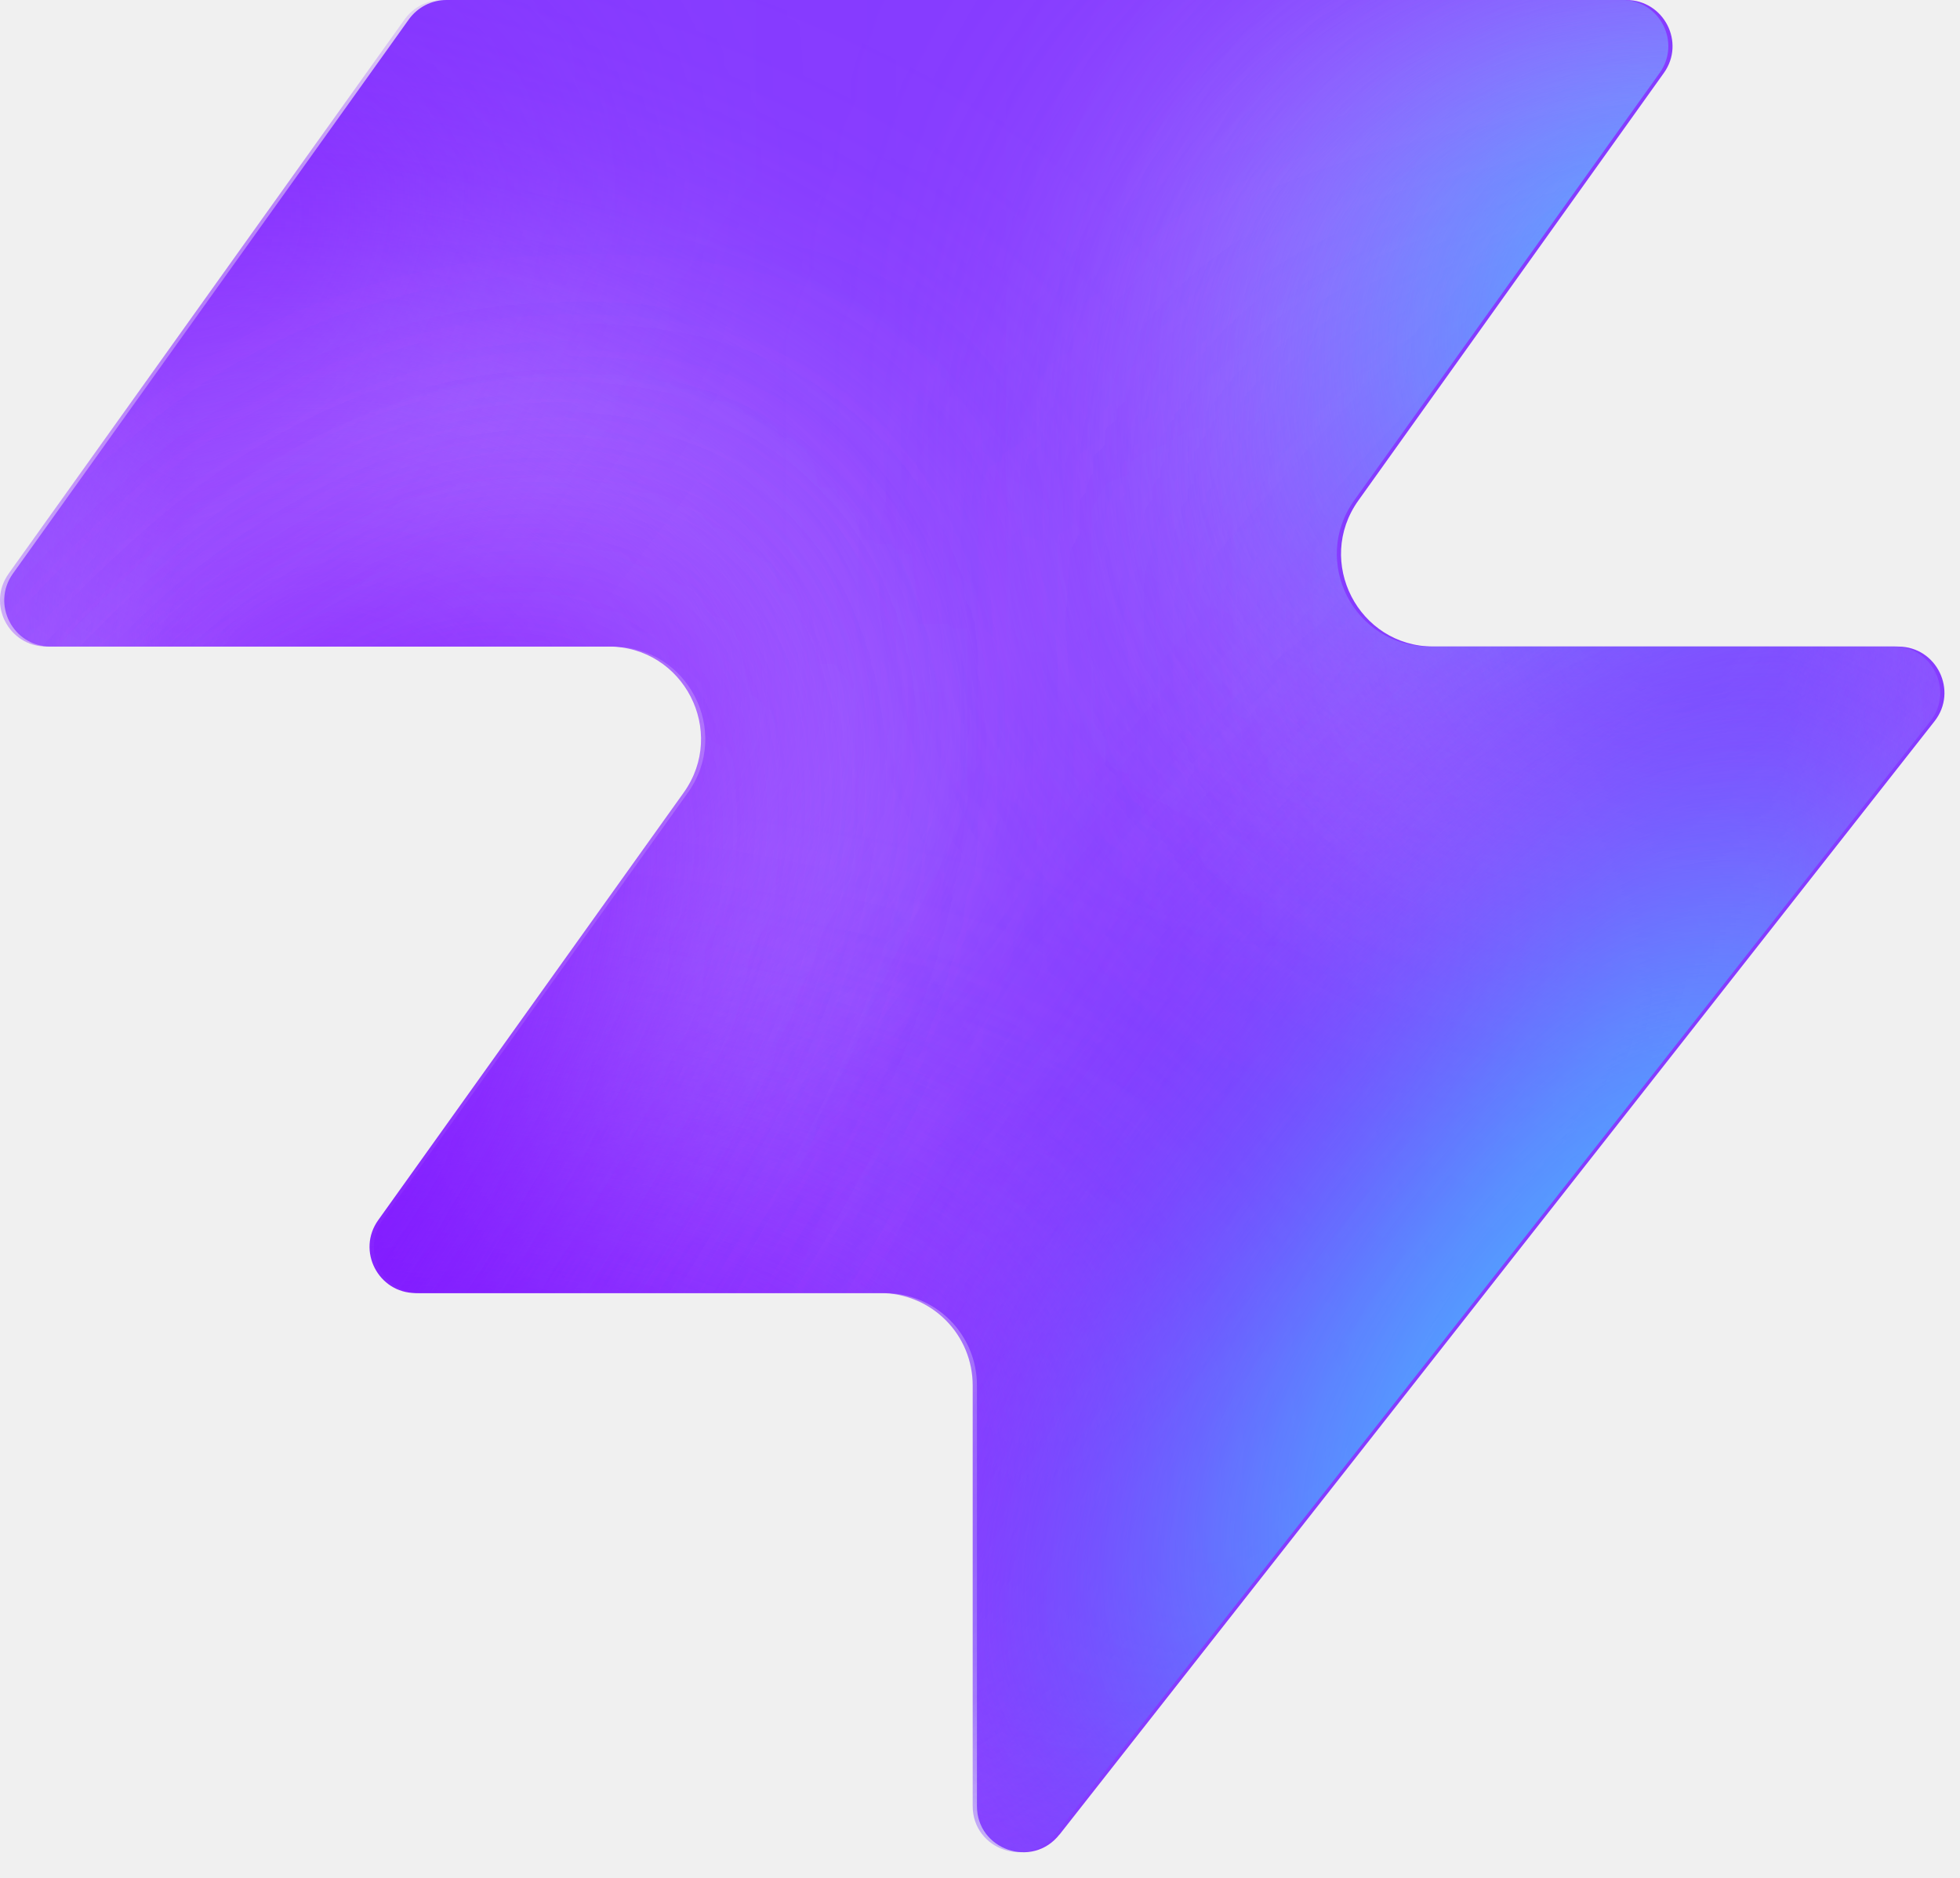
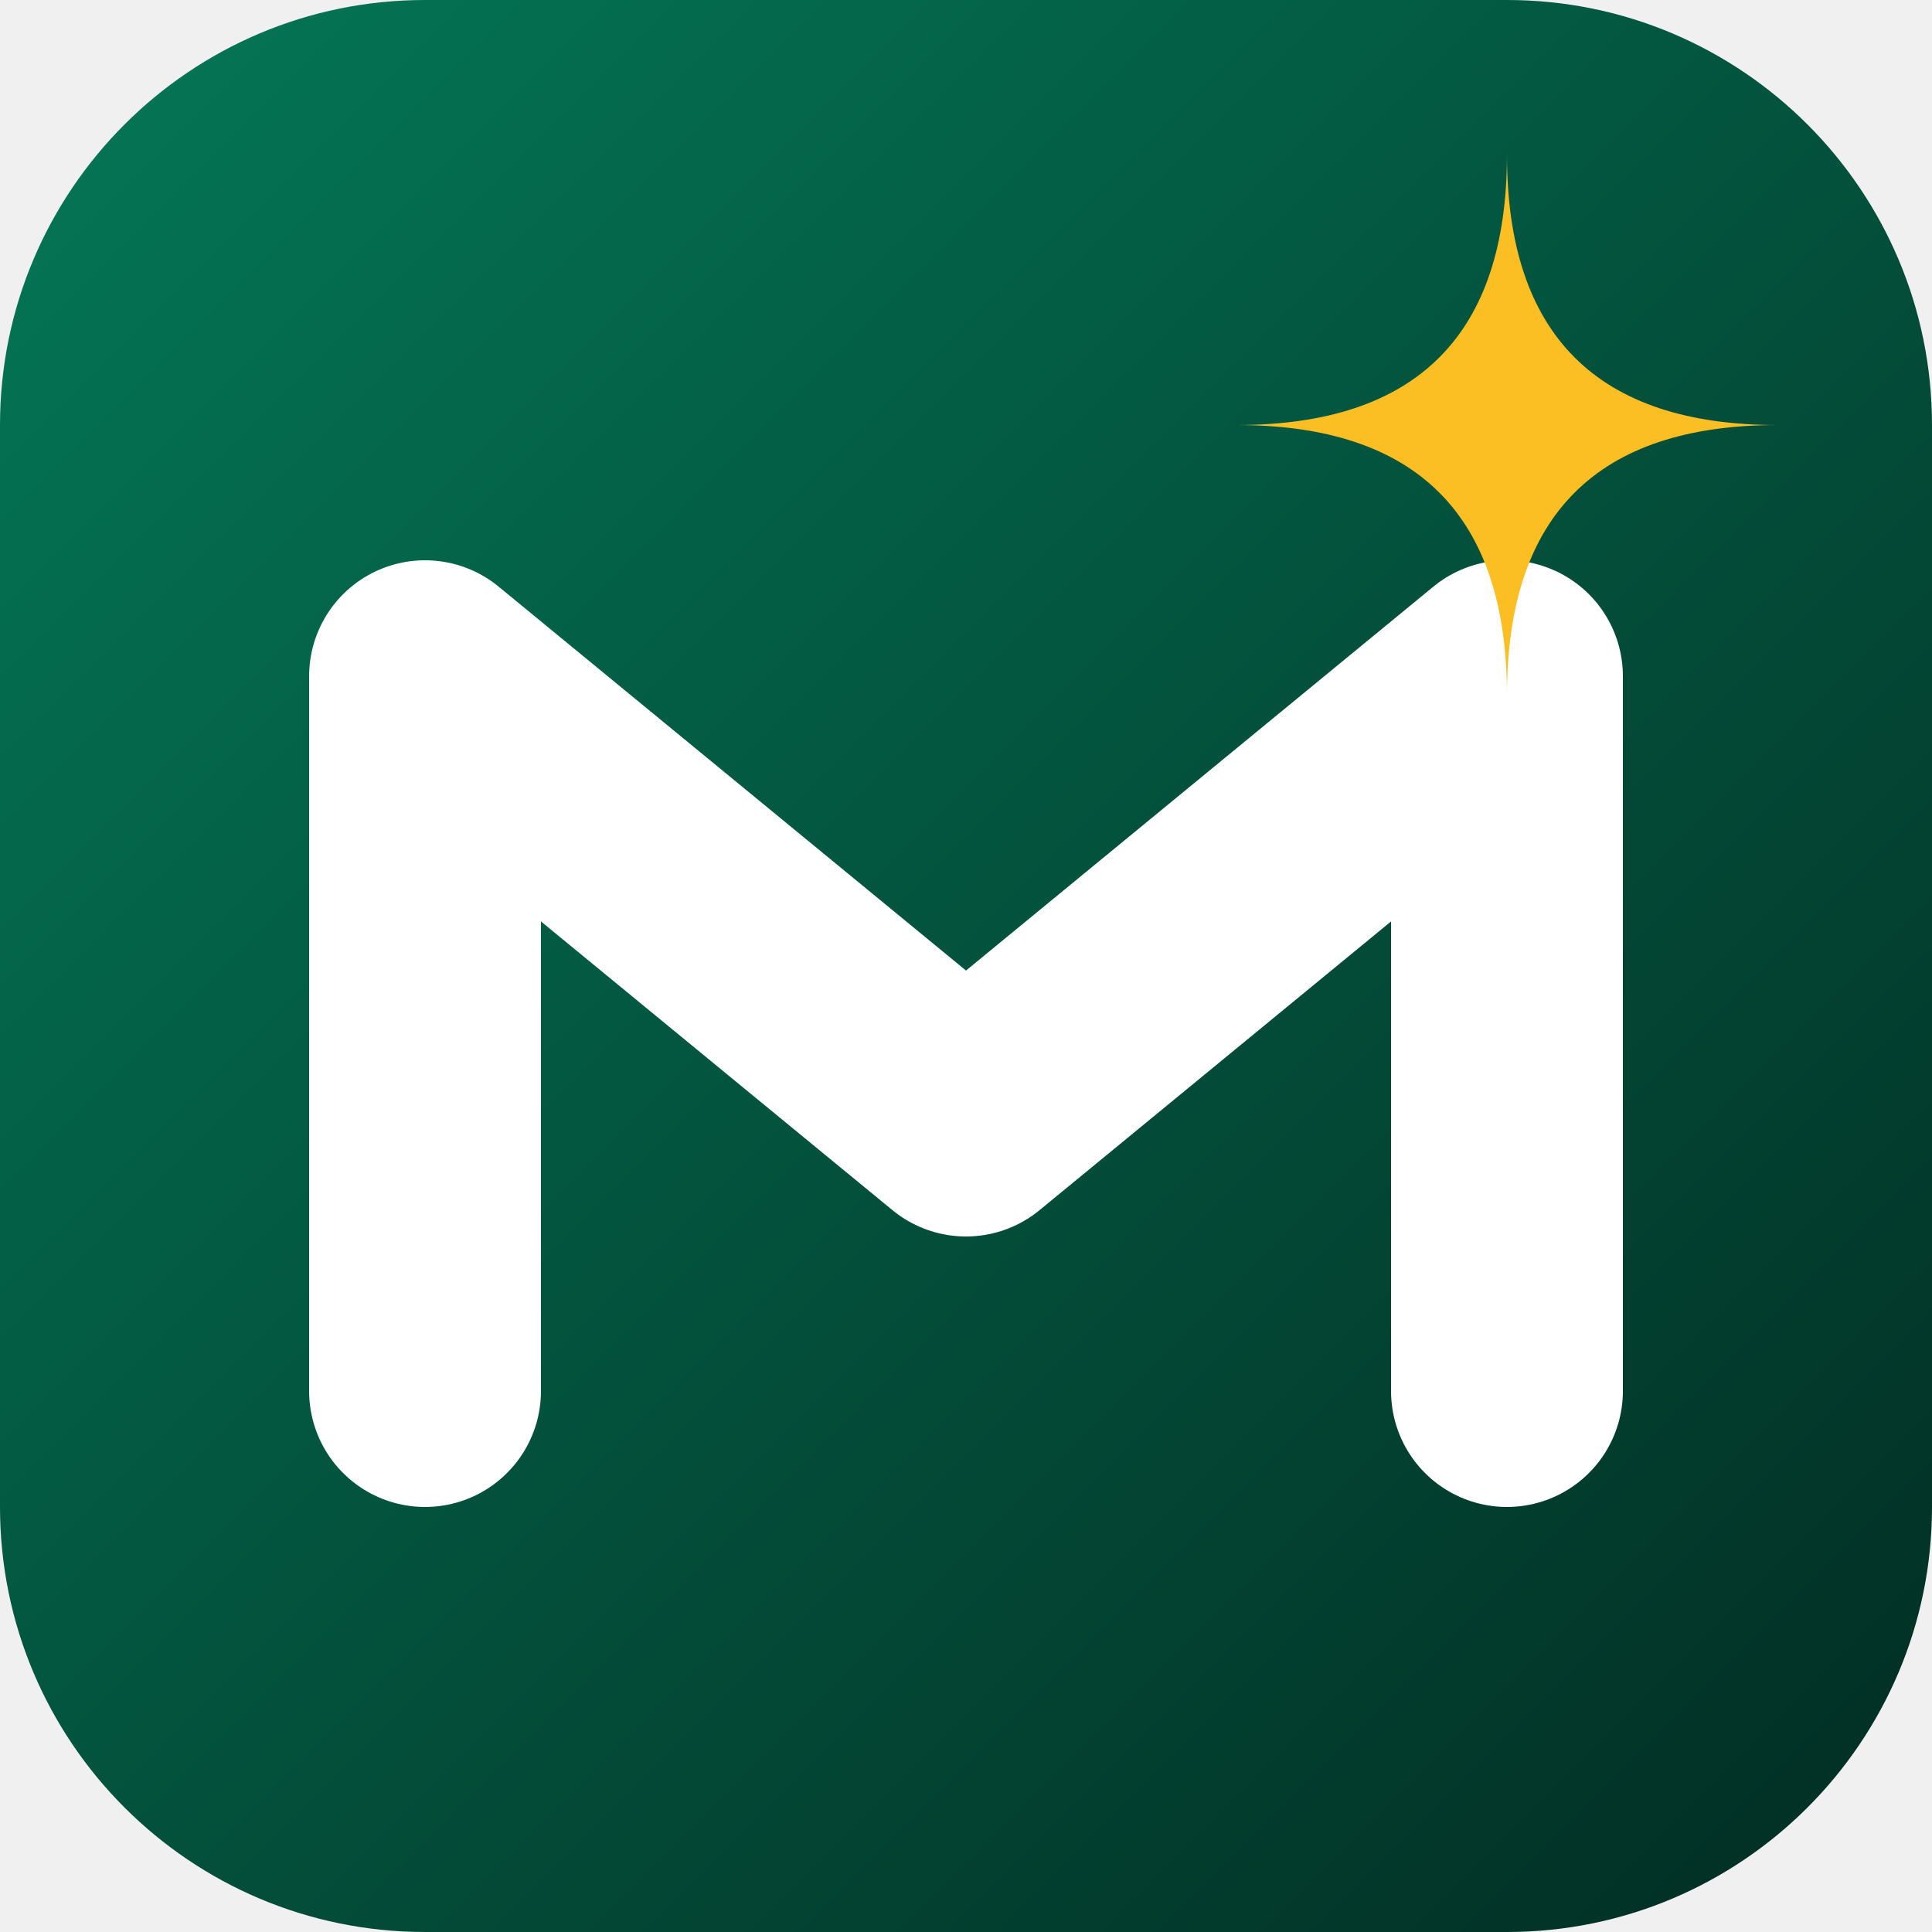
- <svg xmlns="http://www.w3.org/2000/svg" width="48" height="46" fill="none" viewBox="0 0 48 46">
-   <path fill="#863bff" d="M25.946 44.938c-.664.845-2.021.375-2.021-.698V33.937a2.26 2.26 0 0 0-2.262-2.262H10.287c-.92 0-1.456-1.04-.92-1.788l7.48-10.471c1.07-1.497 0-3.578-1.842-3.578H1.237c-.92 0-1.456-1.04-.92-1.788L10.013.474c.214-.297.556-.474.92-.474h28.894c.92 0 1.456 1.04.92 1.788l-7.48 10.471c-1.07 1.498 0 3.579 1.842 3.579h11.377c.943 0 1.473 1.088.89 1.83L25.947 44.94z" style="fill:#863bff;fill:color(display-p3 .525 .23 1);fill-opacity:1" />
-   <mask id="a" width="48" height="46" x="0" y="0" maskUnits="userSpaceOnUse" style="mask-type:alpha">
-     <path fill="#000" d="M25.842 44.938c-.664.844-2.021.375-2.021-.698V33.937a2.26 2.26 0 0 0-2.262-2.262H10.183c-.92 0-1.456-1.04-.92-1.788l7.48-10.471c1.07-1.498 0-3.579-1.842-3.579H1.133c-.92 0-1.456-1.04-.92-1.787L9.91.473c.214-.297.556-.474.92-.474h28.894c.92 0 1.456 1.04.92 1.788l-7.48 10.471c-1.07 1.498 0 3.578 1.842 3.578h11.377c.943 0 1.473 1.088.89 1.832L25.843 44.94z" style="fill:#000;fill-opacity:1" />
-   </mask>
-   <g mask="url(#a)">
-     <g filter="url(#b)">
-       <ellipse cx="5.508" cy="14.704" fill="#ede6ff" rx="5.508" ry="14.704" style="fill:#ede6ff;fill:color(display-p3 .927 .903 1);fill-opacity:1" transform="matrix(.00324 1 1 -.00324 -4.47 31.516)" />
-     </g>
-     <g filter="url(#c)">
-       <ellipse cx="10.399" cy="29.851" fill="#ede6ff" rx="10.399" ry="29.851" style="fill:#ede6ff;fill:color(display-p3 .927 .903 1);fill-opacity:1" transform="matrix(.00324 1 1 -.00324 -39.328 7.883)" />
-     </g>
-     <g filter="url(#d)">
-       <ellipse cx="5.508" cy="30.487" fill="#7e14ff" rx="5.508" ry="30.487" style="fill:#7e14ff;fill:color(display-p3 .492 .077 1);fill-opacity:1" transform="rotate(89.814 -25.913 -14.639)scale(1 -1)" />
-     </g>
-     <g filter="url(#e)">
-       <ellipse cx="5.508" cy="30.599" fill="#7e14ff" rx="5.508" ry="30.599" style="fill:#7e14ff;fill:color(display-p3 .492 .077 1);fill-opacity:1" transform="rotate(89.814 -32.644 -3.334)scale(1 -1)" />
-     </g>
-     <g filter="url(#f)">
-       <ellipse cx="5.508" cy="30.599" fill="#7e14ff" rx="5.508" ry="30.599" style="fill:#7e14ff;fill:color(display-p3 .492 .077 1);fill-opacity:1" transform="matrix(.00324 1 1 -.00324 -34.34 30.47)" />
-     </g>
-     <g filter="url(#g)">
-       <ellipse cx="14.072" cy="22.078" fill="#ede6ff" rx="14.072" ry="22.078" style="fill:#ede6ff;fill:color(display-p3 .927 .903 1);fill-opacity:1" transform="rotate(93.35 24.506 48.493)scale(-1 1)" />
-     </g>
-     <g filter="url(#h)">
-       <ellipse cx="3.47" cy="21.501" fill="#7e14ff" rx="3.47" ry="21.501" style="fill:#7e14ff;fill:color(display-p3 .492 .077 1);fill-opacity:1" transform="rotate(89.009 28.708 47.59)scale(-1 1)" />
-     </g>
-     <g filter="url(#i)">
-       <ellipse cx="3.47" cy="21.501" fill="#7e14ff" rx="3.47" ry="21.501" style="fill:#7e14ff;fill:color(display-p3 .492 .077 1);fill-opacity:1" transform="rotate(89.009 28.708 47.59)scale(-1 1)" />
-     </g>
-     <g filter="url(#j)">
-       <ellipse cx=".387" cy="8.972" fill="#7e14ff" rx="4.407" ry="29.108" style="fill:#7e14ff;fill:color(display-p3 .492 .077 1);fill-opacity:1" transform="rotate(39.51 .387 8.972)" />
-     </g>
-     <g filter="url(#k)">
-       <ellipse cx="47.523" cy="-6.092" fill="#7e14ff" rx="4.407" ry="29.108" style="fill:#7e14ff;fill:color(display-p3 .492 .077 1);fill-opacity:1" transform="rotate(37.892 47.523 -6.092)" />
-     </g>
-     <g filter="url(#l)">
-       <ellipse cx="41.412" cy="6.333" fill="#47bfff" rx="5.971" ry="9.665" style="fill:#47bfff;fill:color(display-p3 .28 .748 1);fill-opacity:1" transform="rotate(37.892 41.412 6.333)" />
-     </g>
-     <g filter="url(#m)">
-       <ellipse cx="-1.879" cy="38.332" fill="#7e14ff" rx="4.407" ry="29.108" style="fill:#7e14ff;fill:color(display-p3 .492 .077 1);fill-opacity:1" transform="rotate(37.892 -1.88 38.332)" />
-     </g>
-     <g filter="url(#n)">
-       <ellipse cx="-1.879" cy="38.332" fill="#7e14ff" rx="4.407" ry="29.108" style="fill:#7e14ff;fill:color(display-p3 .492 .077 1);fill-opacity:1" transform="rotate(37.892 -1.88 38.332)" />
-     </g>
-     <g filter="url(#o)">
-       <ellipse cx="35.651" cy="29.907" fill="#7e14ff" rx="4.407" ry="29.108" style="fill:#7e14ff;fill:color(display-p3 .492 .077 1);fill-opacity:1" transform="rotate(37.892 35.651 29.907)" />
-     </g>
-     <g filter="url(#p)">
-       <ellipse cx="38.418" cy="32.4" fill="#47bfff" rx="5.971" ry="15.297" style="fill:#47bfff;fill:color(display-p3 .28 .748 1);fill-opacity:1" transform="rotate(37.892 38.418 32.4)" />
-     </g>
-   </g>
+ <svg xmlns="http://www.w3.org/2000/svg" viewBox="0 0 100 100">
  <defs>
-     <filter id="b" width="60.045" height="41.654" x="-19.77" y="16.149" color-interpolation-filters="sRGB" filterUnits="userSpaceOnUse">
-       <feFlood flood-opacity="0" result="BackgroundImageFix" />
-       <feBlend in="SourceGraphic" in2="BackgroundImageFix" result="shape" />
-       <feGaussianBlur result="effect1_foregroundBlur_2002_17158" stdDeviation="7.659" />
-     </filter>
-     <filter id="c" width="90.34" height="51.437" x="-54.613" y="-7.533" color-interpolation-filters="sRGB" filterUnits="userSpaceOnUse">
-       <feFlood flood-opacity="0" result="BackgroundImageFix" />
-       <feBlend in="SourceGraphic" in2="BackgroundImageFix" result="shape" />
-       <feGaussianBlur result="effect1_foregroundBlur_2002_17158" stdDeviation="7.659" />
-     </filter>
-     <filter id="d" width="79.355" height="29.4" x="-49.64" y="2.03" color-interpolation-filters="sRGB" filterUnits="userSpaceOnUse">
-       <feFlood flood-opacity="0" result="BackgroundImageFix" />
-       <feBlend in="SourceGraphic" in2="BackgroundImageFix" result="shape" />
-       <feGaussianBlur result="effect1_foregroundBlur_2002_17158" stdDeviation="4.596" />
-     </filter>
-     <filter id="e" width="79.579" height="29.4" x="-45.045" y="20.029" color-interpolation-filters="sRGB" filterUnits="userSpaceOnUse">
-       <feFlood flood-opacity="0" result="BackgroundImageFix" />
-       <feBlend in="SourceGraphic" in2="BackgroundImageFix" result="shape" />
-       <feGaussianBlur result="effect1_foregroundBlur_2002_17158" stdDeviation="4.596" />
-     </filter>
-     <filter id="f" width="79.579" height="29.4" x="-43.513" y="21.178" color-interpolation-filters="sRGB" filterUnits="userSpaceOnUse">
-       <feFlood flood-opacity="0" result="BackgroundImageFix" />
-       <feBlend in="SourceGraphic" in2="BackgroundImageFix" result="shape" />
-       <feGaussianBlur result="effect1_foregroundBlur_2002_17158" stdDeviation="4.596" />
-     </filter>
-     <filter id="g" width="74.749" height="58.852" x="15.756" y="-17.901" color-interpolation-filters="sRGB" filterUnits="userSpaceOnUse">
-       <feFlood flood-opacity="0" result="BackgroundImageFix" />
-       <feBlend in="SourceGraphic" in2="BackgroundImageFix" result="shape" />
-       <feGaussianBlur result="effect1_foregroundBlur_2002_17158" stdDeviation="7.659" />
-     </filter>
-     <filter id="h" width="61.377" height="25.362" x="23.548" y="2.284" color-interpolation-filters="sRGB" filterUnits="userSpaceOnUse">
-       <feFlood flood-opacity="0" result="BackgroundImageFix" />
-       <feBlend in="SourceGraphic" in2="BackgroundImageFix" result="shape" />
-       <feGaussianBlur result="effect1_foregroundBlur_2002_17158" stdDeviation="4.596" />
-     </filter>
-     <filter id="i" width="61.377" height="25.362" x="23.548" y="2.284" color-interpolation-filters="sRGB" filterUnits="userSpaceOnUse">
-       <feFlood flood-opacity="0" result="BackgroundImageFix" />
-       <feBlend in="SourceGraphic" in2="BackgroundImageFix" result="shape" />
-       <feGaussianBlur result="effect1_foregroundBlur_2002_17158" stdDeviation="4.596" />
-     </filter>
-     <filter id="j" width="56.045" height="63.649" x="-27.636" y="-22.853" color-interpolation-filters="sRGB" filterUnits="userSpaceOnUse">
-       <feFlood flood-opacity="0" result="BackgroundImageFix" />
-       <feBlend in="SourceGraphic" in2="BackgroundImageFix" result="shape" />
-       <feGaussianBlur result="effect1_foregroundBlur_2002_17158" stdDeviation="4.596" />
-     </filter>
-     <filter id="k" width="54.814" height="64.646" x="20.116" y="-38.415" color-interpolation-filters="sRGB" filterUnits="userSpaceOnUse">
-       <feFlood flood-opacity="0" result="BackgroundImageFix" />
-       <feBlend in="SourceGraphic" in2="BackgroundImageFix" result="shape" />
-       <feGaussianBlur result="effect1_foregroundBlur_2002_17158" stdDeviation="4.596" />
-     </filter>
-     <filter id="l" width="33.541" height="35.313" x="24.641" y="-11.323" color-interpolation-filters="sRGB" filterUnits="userSpaceOnUse">
-       <feFlood flood-opacity="0" result="BackgroundImageFix" />
-       <feBlend in="SourceGraphic" in2="BackgroundImageFix" result="shape" />
-       <feGaussianBlur result="effect1_foregroundBlur_2002_17158" stdDeviation="4.596" />
-     </filter>
-     <filter id="m" width="54.814" height="64.646" x="-29.286" y="6.009" color-interpolation-filters="sRGB" filterUnits="userSpaceOnUse">
-       <feFlood flood-opacity="0" result="BackgroundImageFix" />
-       <feBlend in="SourceGraphic" in2="BackgroundImageFix" result="shape" />
-       <feGaussianBlur result="effect1_foregroundBlur_2002_17158" stdDeviation="4.596" />
-     </filter>
-     <filter id="n" width="54.814" height="64.646" x="-29.286" y="6.009" color-interpolation-filters="sRGB" filterUnits="userSpaceOnUse">
-       <feFlood flood-opacity="0" result="BackgroundImageFix" />
-       <feBlend in="SourceGraphic" in2="BackgroundImageFix" result="shape" />
-       <feGaussianBlur result="effect1_foregroundBlur_2002_17158" stdDeviation="4.596" />
-     </filter>
-     <filter id="o" width="54.814" height="64.646" x="8.244" y="-2.416" color-interpolation-filters="sRGB" filterUnits="userSpaceOnUse">
-       <feFlood flood-opacity="0" result="BackgroundImageFix" />
-       <feBlend in="SourceGraphic" in2="BackgroundImageFix" result="shape" />
-       <feGaussianBlur result="effect1_foregroundBlur_2002_17158" stdDeviation="4.596" />
-     </filter>
-     <filter id="p" width="39.409" height="43.623" x="18.713" y="10.588" color-interpolation-filters="sRGB" filterUnits="userSpaceOnUse">
-       <feFlood flood-opacity="0" result="BackgroundImageFix" />
-       <feBlend in="SourceGraphic" in2="BackgroundImageFix" result="shape" />
-       <feGaussianBlur result="effect1_foregroundBlur_2002_17158" stdDeviation="4.596" />
-     </filter>
+     <linearGradient id="bg" x1="0%" y1="0%" x2="100%" y2="100%">
+       <stop offset="0%" stop-color="#047857" />
+       <stop offset="100%" stop-color="#022c22" />
+     </linearGradient>
  </defs>
+   <rect width="100" height="100" rx="22" fill="url(#bg)" />
+   <path d="M 22 72 L 22 35 L 50 58 L 78 35 L 78 72" fill="none" stroke="#ffffff" stroke-width="12" stroke-linejoin="round" stroke-linecap="round" />
+   <path d="M 78 8 Q 78 22 92 22 Q 78 22 78 36 Q 78 22 64 22 Q 78 22 78 8 Z" fill="#fbbf24" />
</svg>
